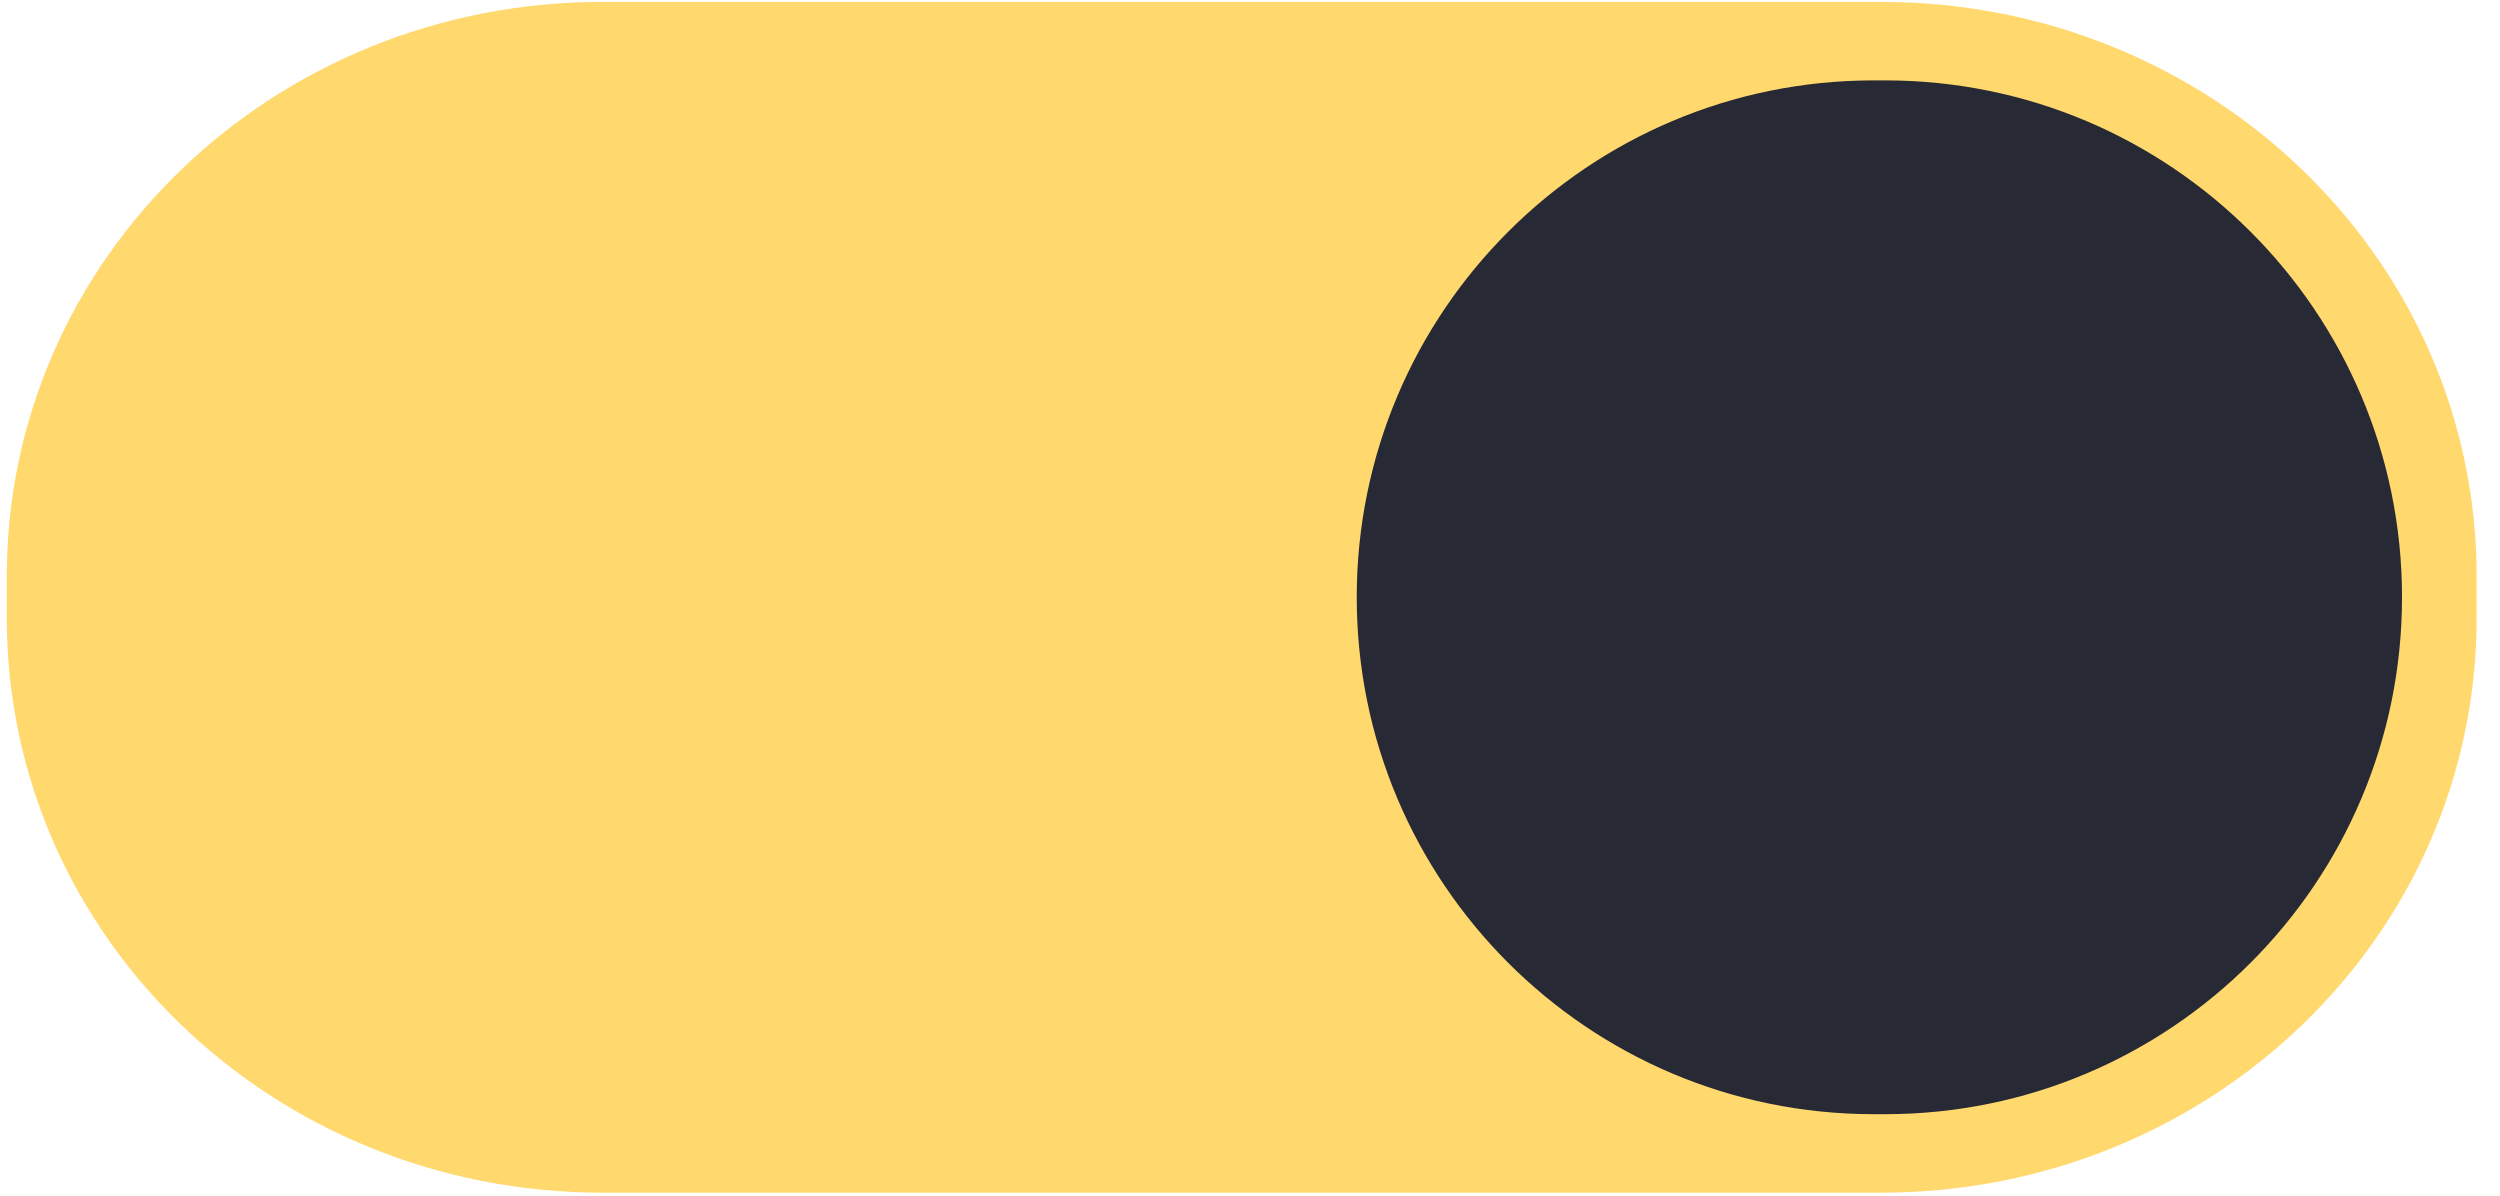
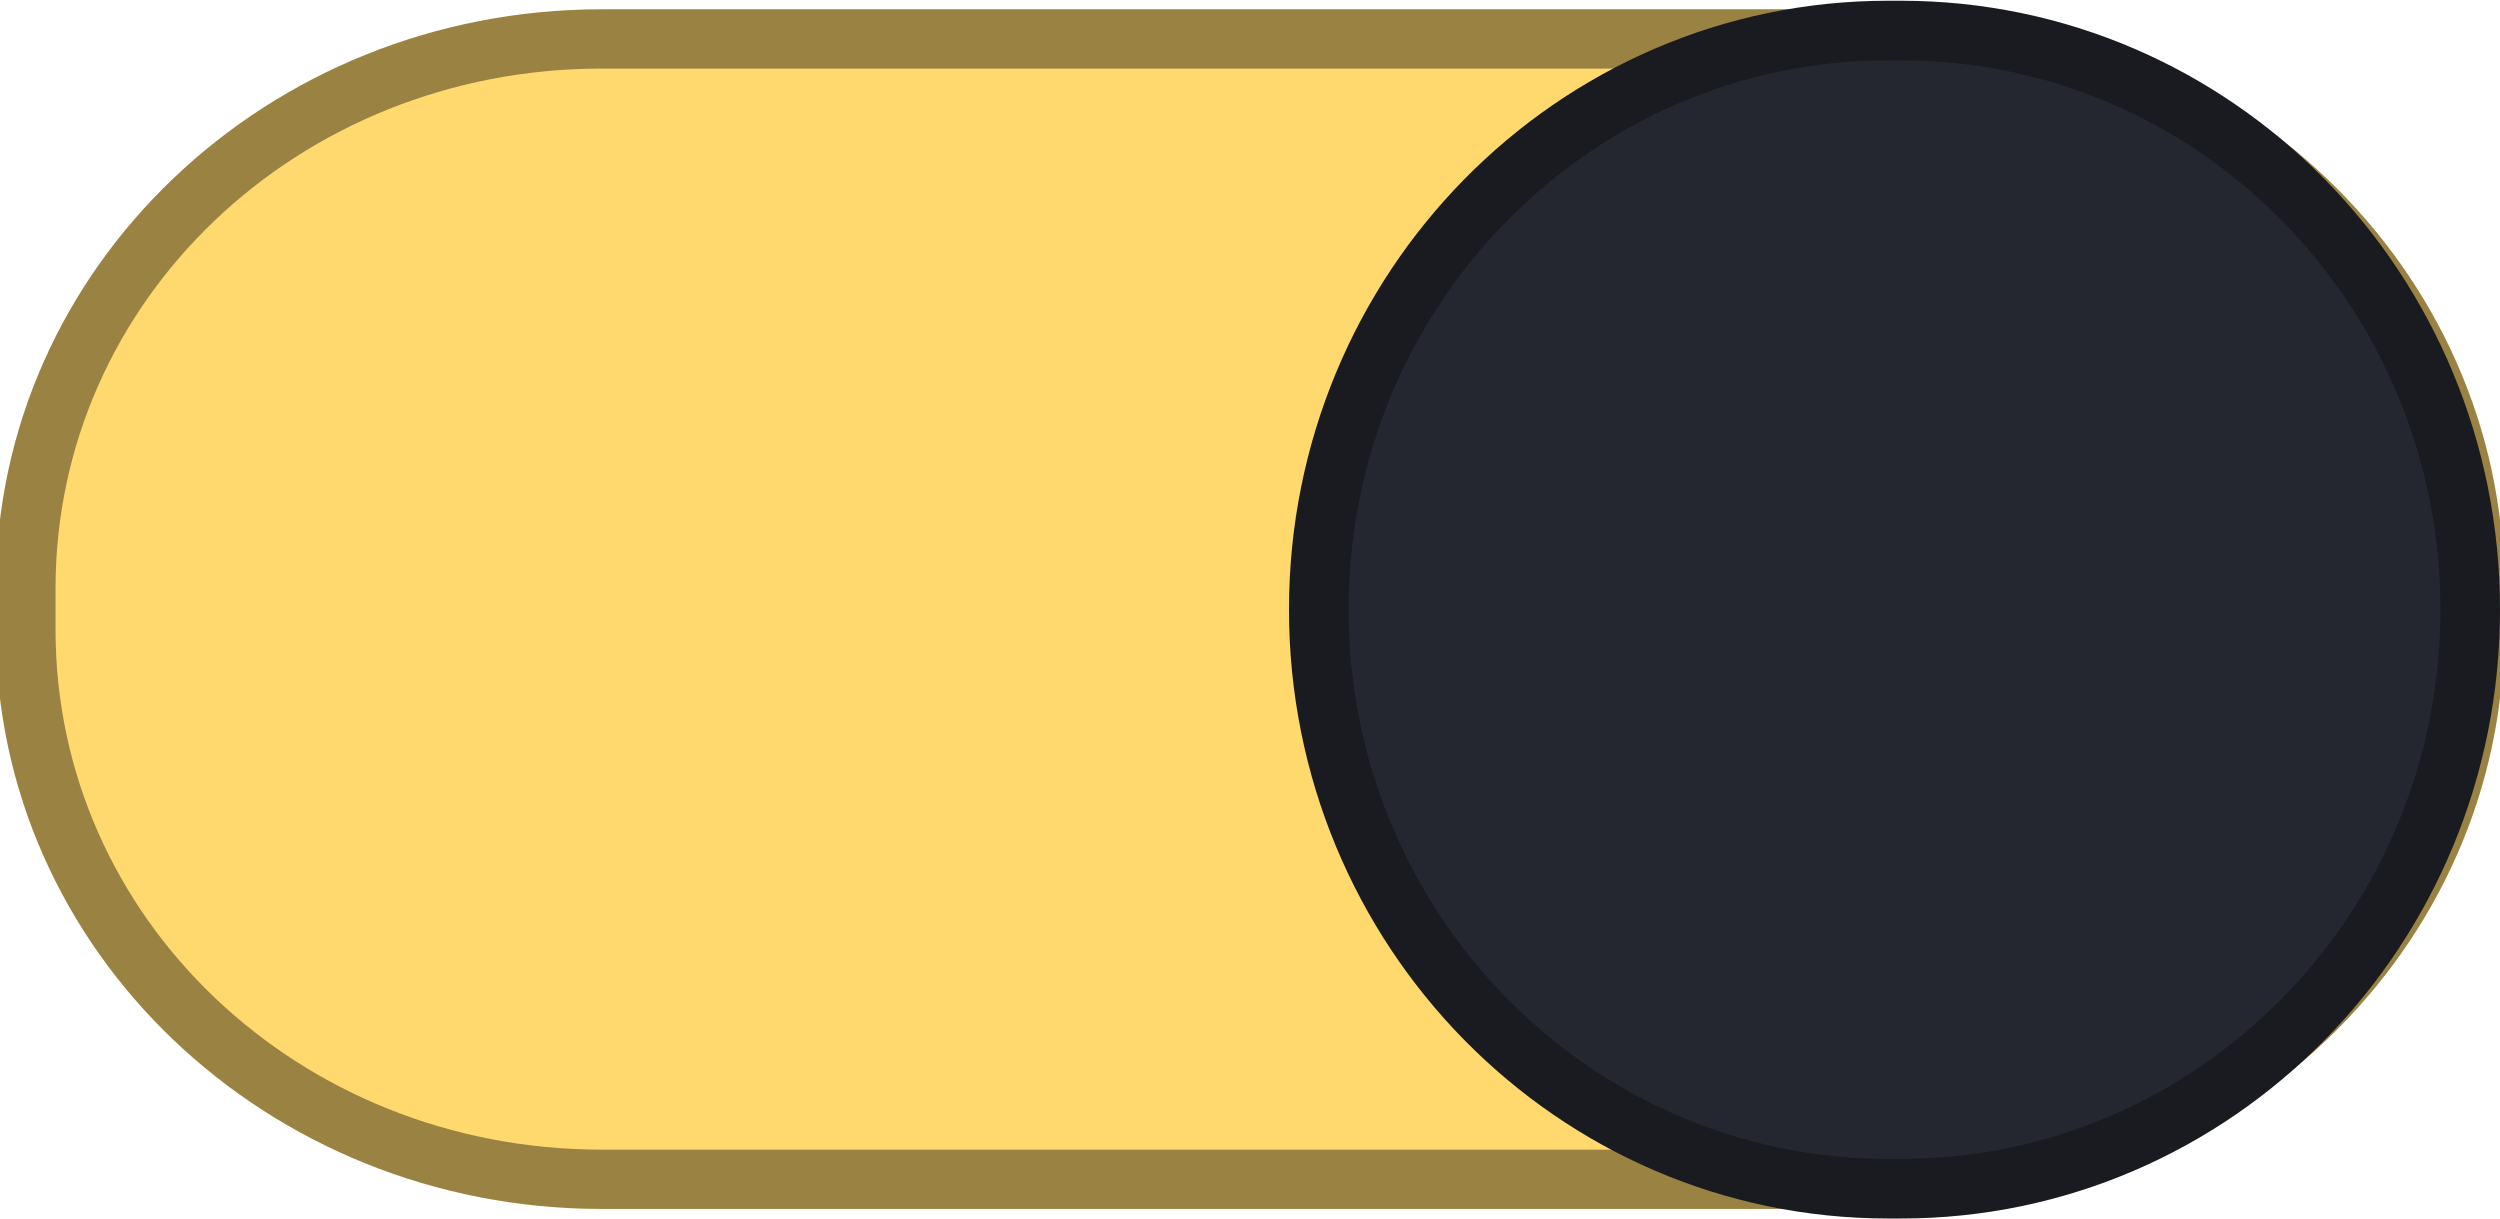
- <svg xmlns="http://www.w3.org/2000/svg" version="1.1" viewBox="0 0 46 22">
-   <path d="m34.615 0.035c6.051 0 10.955 4.713 10.955 10.572v0.766c0 5.859-4.904 10.572-10.955 10.572h-23.535c-6.051 0-10.955-4.713-10.955-10.572v-0.766c0-5.859 4.904-10.572 10.955-10.572z" color="#000000" color-rendering="auto" dominant-baseline="auto" fill="#ffd86e" image-rendering="auto" shape-rendering="auto" solid-color="#000000" style="font-feature-settings:normal;font-variant-alternates:normal;font-variant-caps:normal;font-variant-ligatures:normal;font-variant-numeric:normal;font-variant-position:normal;isolation:auto;mix-blend-mode:normal;shape-padding:0;text-decoration-color:#000000;text-decoration-line:none;text-decoration-style:solid;text-indent:0;text-orientation:mixed;text-transform:none;white-space:normal" />
-   <rect transform="scale(-1,1)" x="-44.197" y="1.479" width="19.233" height="19.022" rx="9.511" ry="9.511" style="fill:#272a34" />
+ <svg xmlns="http://www.w3.org/2000/svg" version="1.1" viewBox="0 0 91.694 44.682">
+   <path d="m22.07 0.341c-12.27 0-22.223 9.467-22.223 21.234v1.532c0 11.768 9.952 21.234 22.223 21.234h47.555c12.27 0 22.223-9.467 22.223-21.234v-1.532c0-11.768-9.952-21.234-22.223-21.234z" color="#000000" color-rendering="auto" dominant-baseline="auto" fill="#367bf0" image-rendering="auto" shape-rendering="auto" solid-color="#000000" stroke-width="2.01" style="fill:#ffd86e;font-feature-settings:normal;font-variant-alternates:normal;font-variant-caps:normal;font-variant-ligatures:normal;font-variant-numeric:normal;font-variant-position:normal;isolation:auto;mix-blend-mode:normal;paint-order:normal;shape-padding:0;text-decoration-color:#000000;text-decoration-line:none;text-decoration-style:solid;text-indent:0;text-orientation:mixed;text-transform:none;white-space:normal" />
+   <path d="m22.068 0.341c-12.27 0-22.221 9.467-22.221 21.235v1.529c0 11.769 9.952 21.235 22.221 21.235h47.558c12.27 0 22.221-9.467 22.221-21.235v-1.529c0-11.769-9.952-21.235-22.221-21.235zm0 2.174h47.558c11.138 0 20.031 8.506 20.031 19.061v1.529c0 10.556-8.893 19.061-20.031 19.061h-47.558c-11.138 0-20.031-8.506-20.031-19.061v-1.529c0-10.556 8.893-19.061 20.031-19.061z" color="#000000" color-rendering="auto" dominant-baseline="auto" image-rendering="auto" opacity=".4" shape-rendering="auto" solid-color="#000000" stroke-width="1.004" style="font-feature-settings:normal;font-variant-alternates:normal;font-variant-caps:normal;font-variant-ligatures:normal;font-variant-numeric:normal;font-variant-position:normal;isolation:auto;mix-blend-mode:normal;paint-order:normal;shape-padding:0;text-decoration-color:#000000;text-decoration-line:none;text-decoration-style:solid;text-indent:0;text-orientation:mixed;text-transform:none;white-space:normal" />
+   <rect x="48.37" y="1.12" width="42.231" height="42.479" rx="20.883" ry="21.238" fill="#242730" stroke="#191b21" stroke-width="2.186" style="paint-order:normal" />
</svg>
